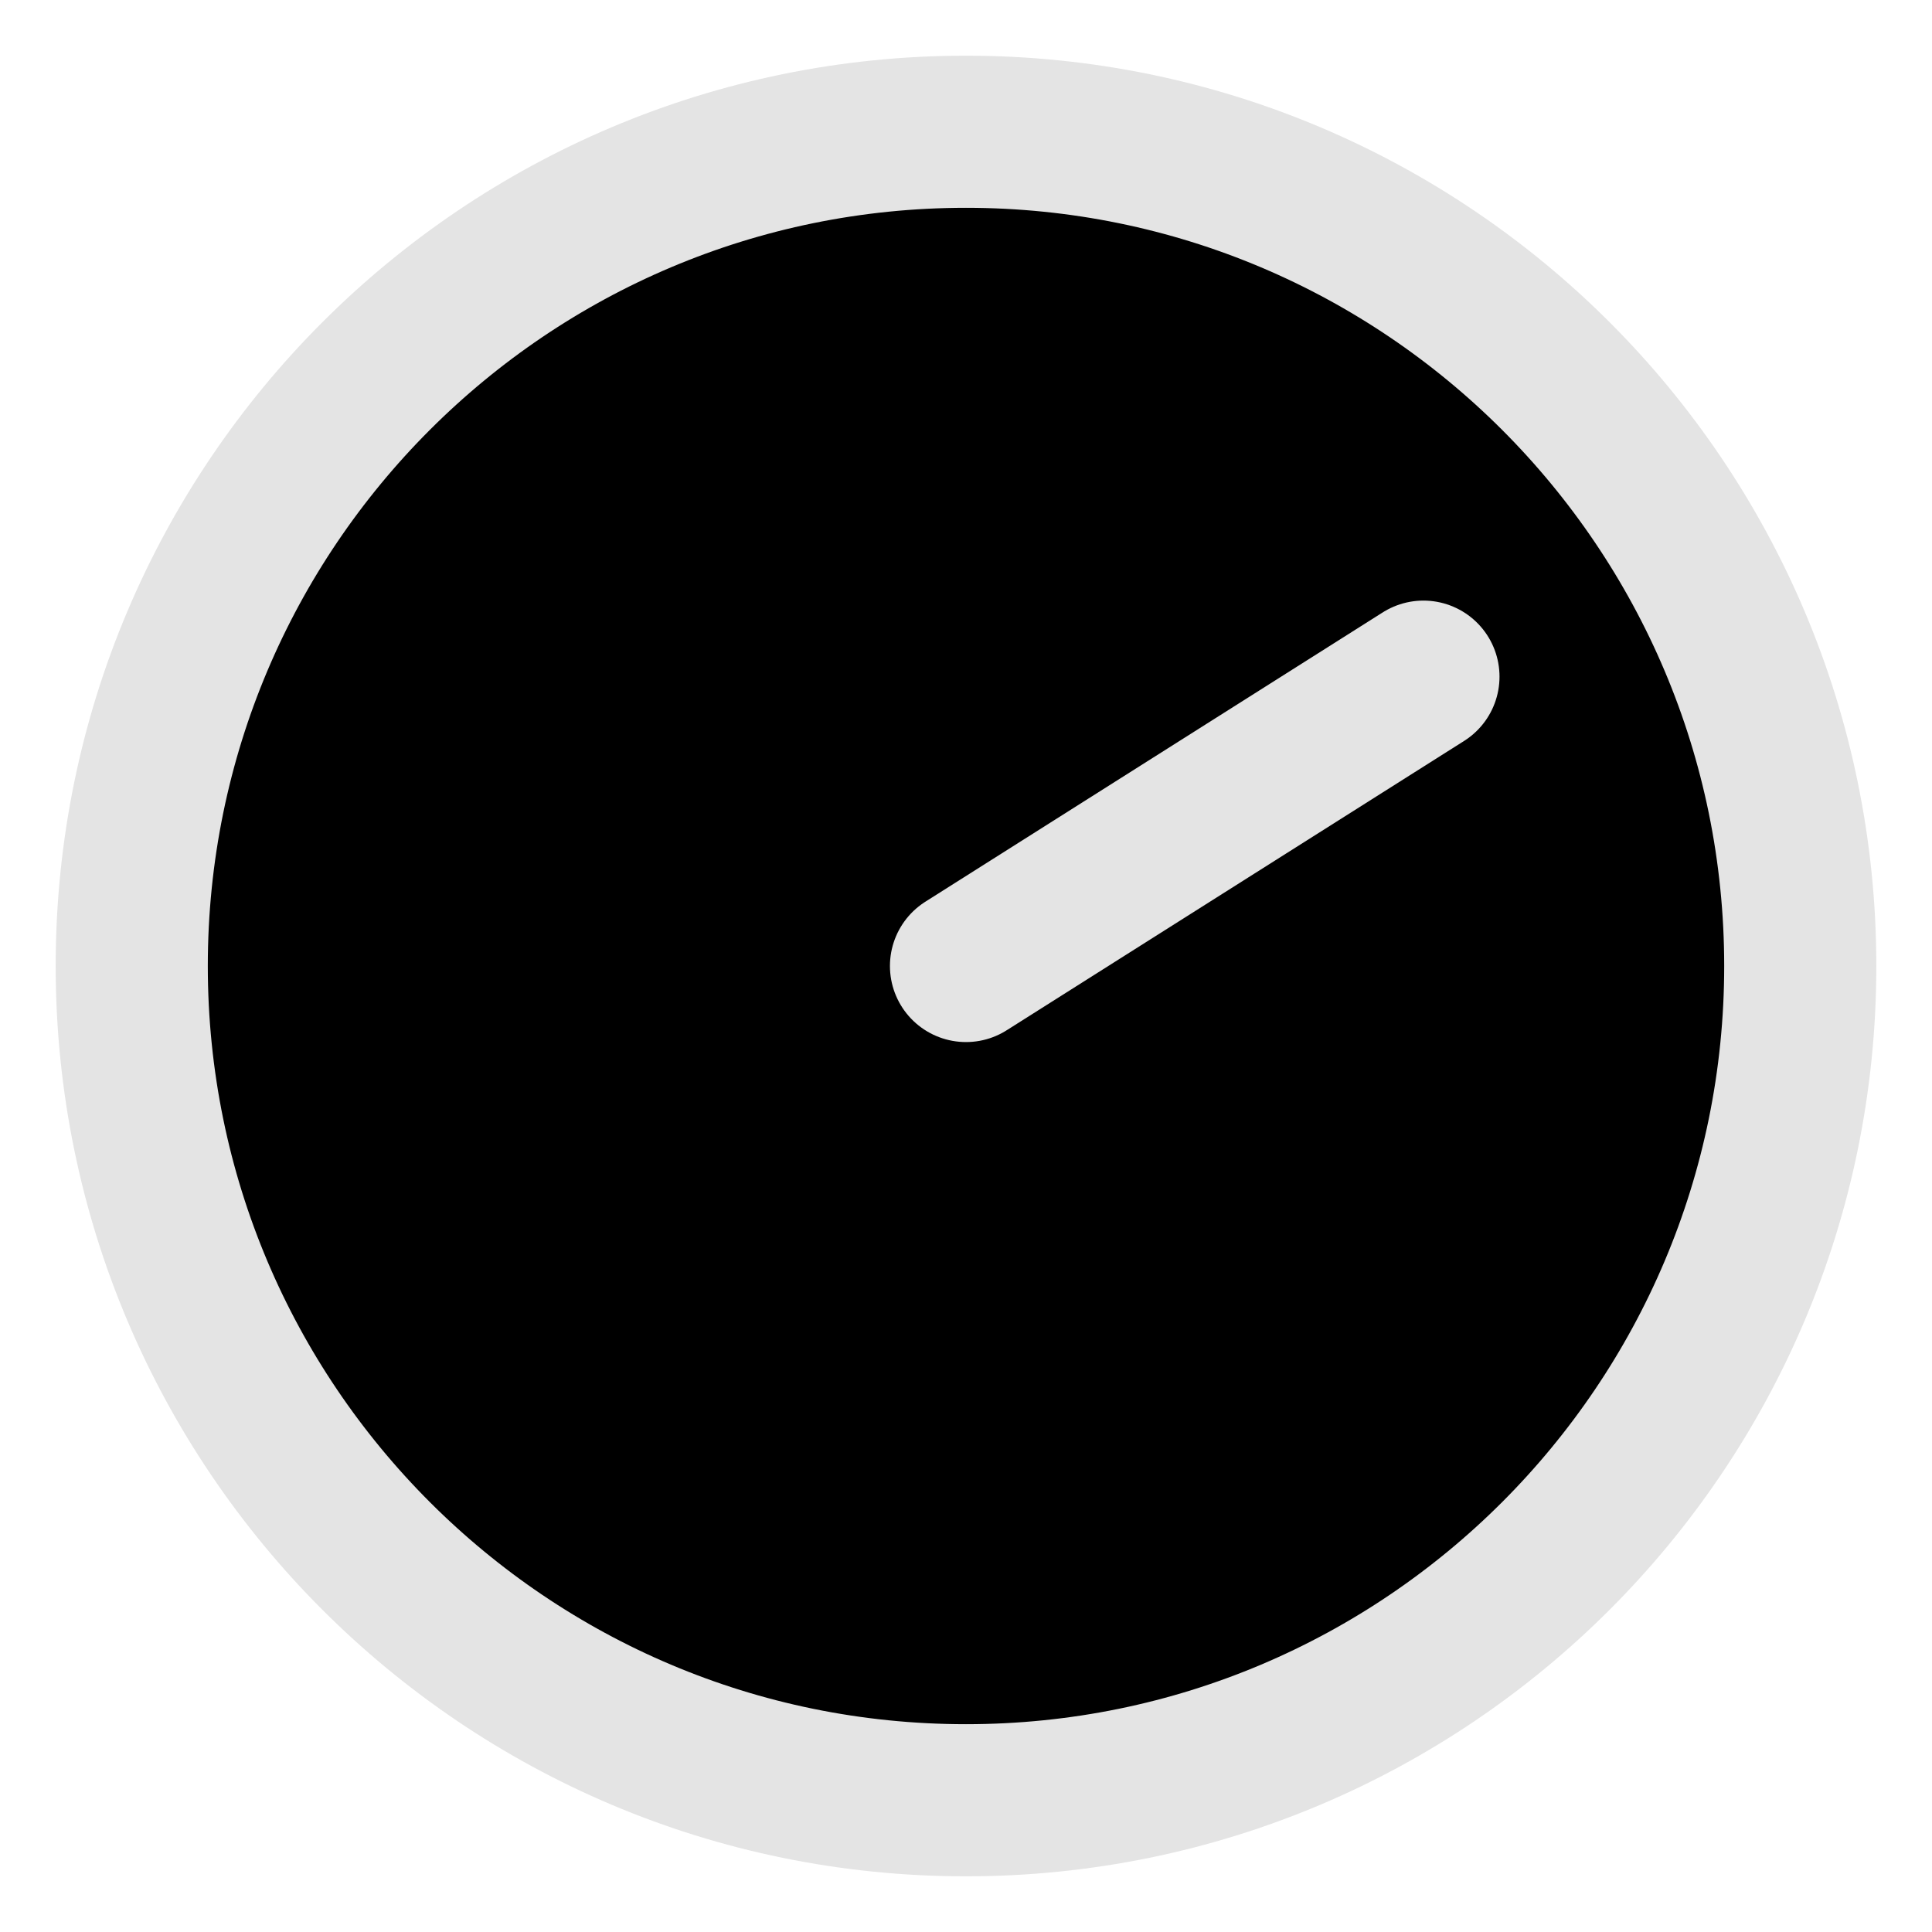
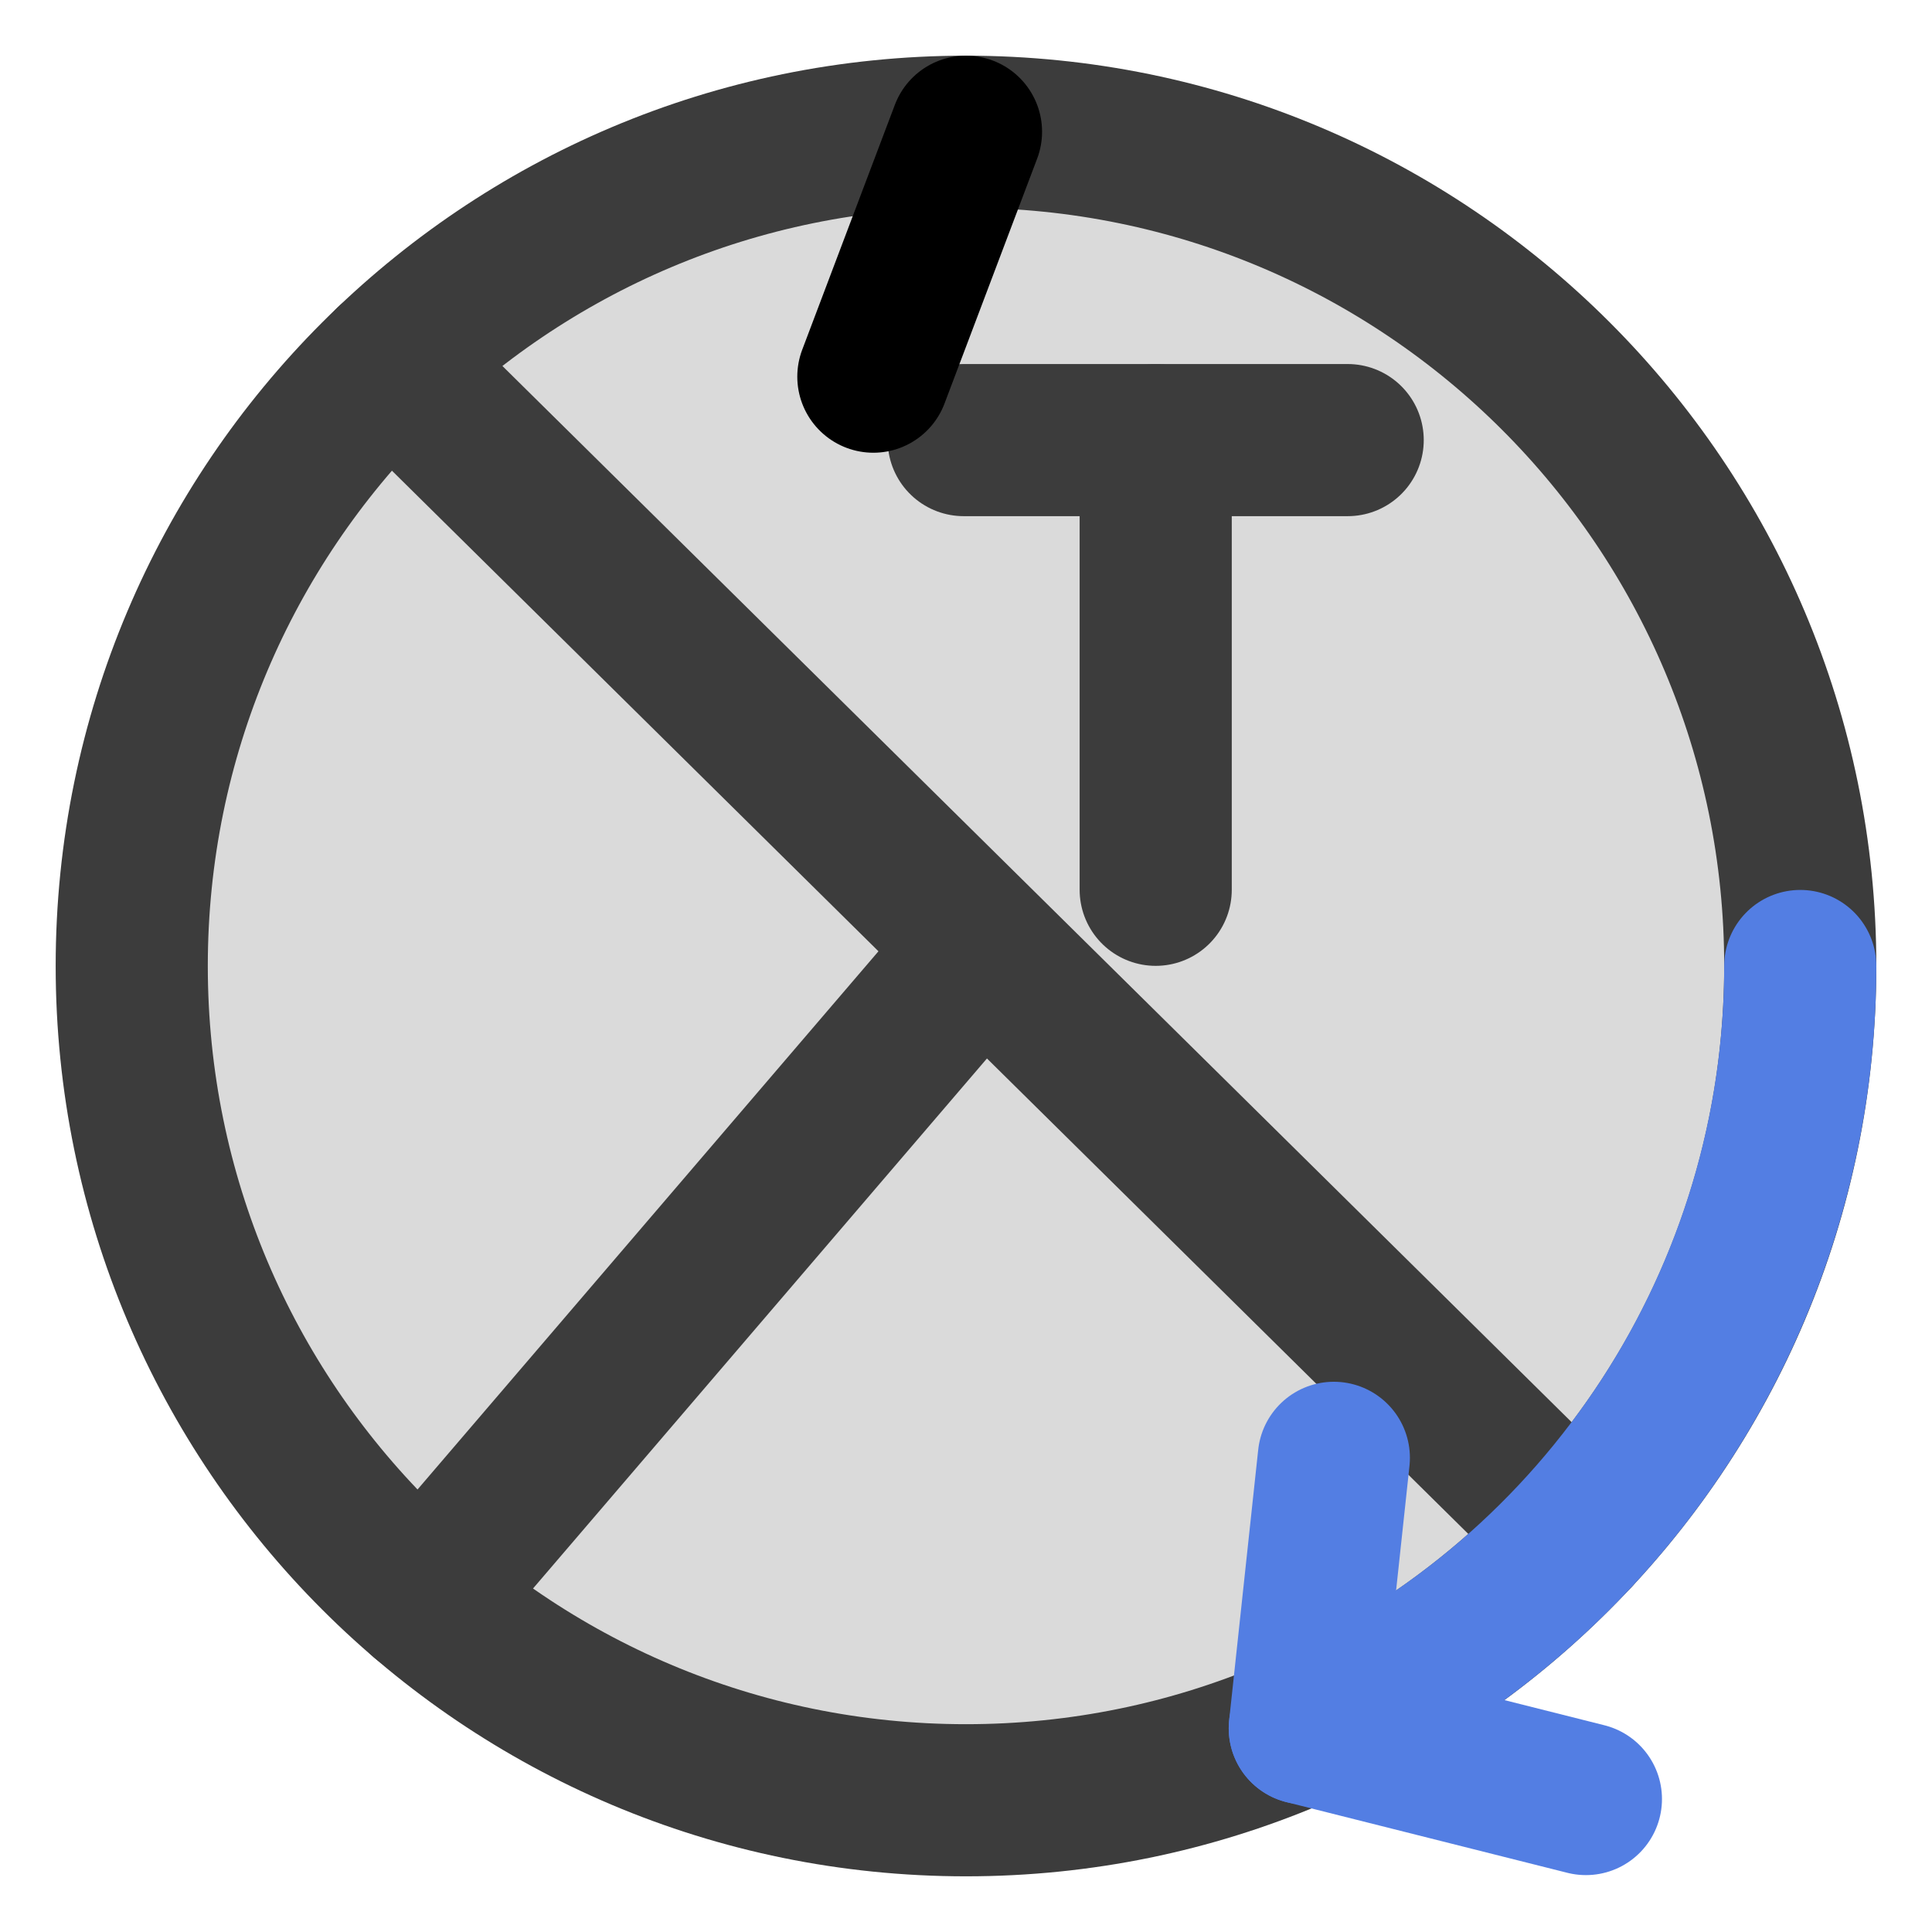
<svg xmlns="http://www.w3.org/2000/svg" width="48" height="48" viewBox="0 0 12.7 12.7" version="1.1" id="svg1">
  <defs id="defs1" />
  <g id="layer1">
-     <circle style="fill:#000000;stroke-width:1;stroke-linecap:round;stroke-linejoin:round;stroke:#e4e4e4;stroke-opacity:1;stroke-dasharray:none" id="path1" cx="6.35" cy="6.35" r="5.484" />
-     <path style="fill:#000000;stroke:#e4e4e4;stroke-width:1;stroke-linecap:round;stroke-linejoin:round;stroke-dasharray:none;stroke-opacity:1" d="M 6.35,6.35 9.357,4.448" id="path2" />
+     <circle style="fill:#dadada;stroke-width:1;stroke-linecap:round;stroke-linejoin:round;stroke:#3c3c3c;stroke-opacity:1;stroke-dasharray:none;fill-opacity:1" id="path1" cx="6.35" cy="6.35" r="5.484" />
+     <path style="fill:none;fill-opacity:1;stroke:#3c3c3c;stroke-width:1;stroke-linecap:round;stroke-linejoin:round;stroke-dasharray:none;stroke-opacity:1" d="M 2.566,2.381 10.365,10.085" id="path4" />
+     <path style="fill:none;fill-opacity:1;stroke:#537ee3;stroke-width:1;stroke-linecap:round;stroke-linejoin:round;stroke-dasharray:none;stroke-opacity:1" id="path1-3" d="M 11.834,6.35 A 5.484,5.484 0 0 1 8.577,11.361" />
+     <path style="fill:none;fill-opacity:1;stroke:#537ee3;stroke-width:1;stroke-linecap:round;stroke-linejoin:round;stroke-opacity:1;stroke-dasharray:none" d="M 8.768,9.583 8.577,11.361 10.425,11.826" id="path3" />
+     <path style="fill:none;fill-opacity:1;stroke:#3c3c3c;stroke-width:1;stroke-linecap:round;stroke-linejoin:round;stroke-dasharray:none;stroke-opacity:1" d="M 6.35,6.35 2.783,10.515" id="path5" />
+     <path style="fill:none;fill-opacity:1;stroke:#3c3c3c;stroke-width:1;stroke-linecap:round;stroke-linejoin:round;stroke-dasharray:none;stroke-opacity:1" d="M 6.335,2.893 H 8.859" id="path6" />
+     <path style="fill:#000000;stroke:#000000;stroke-width:1;stroke-linecap:round;stroke-linejoin:round;stroke-dasharray:none;stroke-opacity:1" d="M 5.741,2.476 6.35,0.866" id="path2" />
+     <path style="fill:none;fill-opacity:1;stroke:#3c3c3c;stroke-width:1;stroke-linecap:round;stroke-linejoin:round;stroke-dasharray:none;stroke-opacity:1" d="M 7.597,2.893 V 5.849" id="path7" />
  </g>
</svg>
